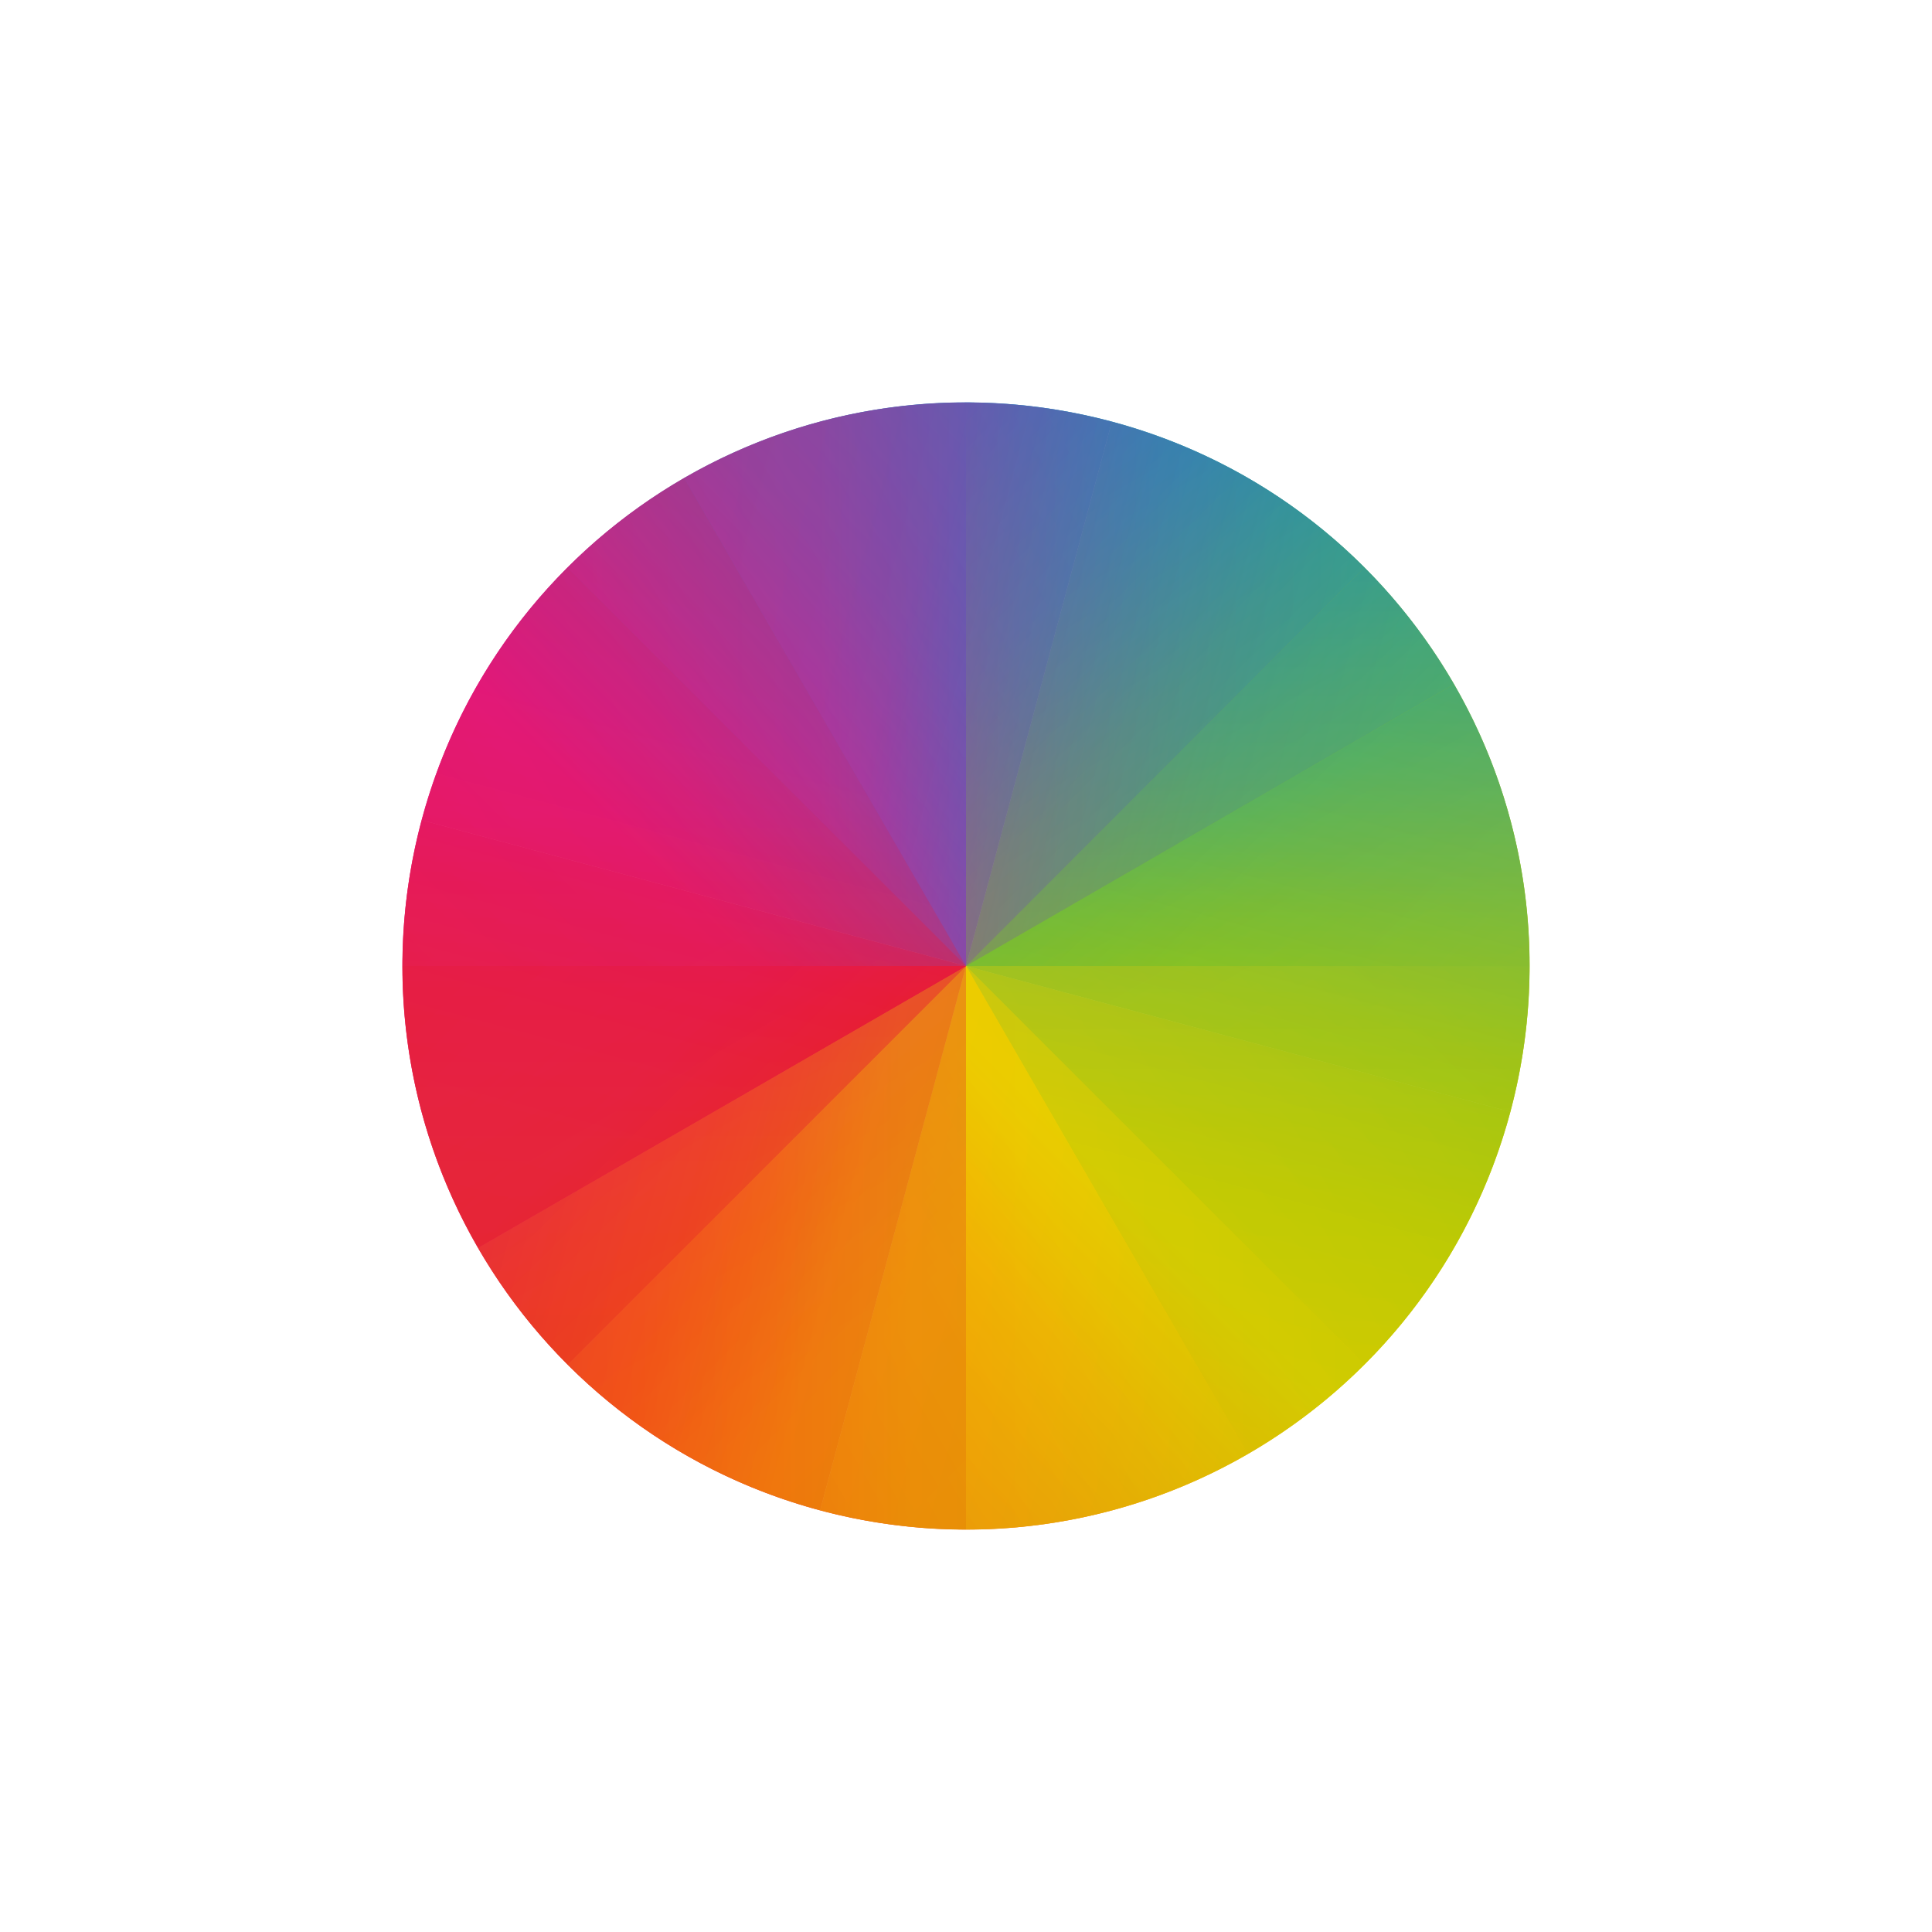
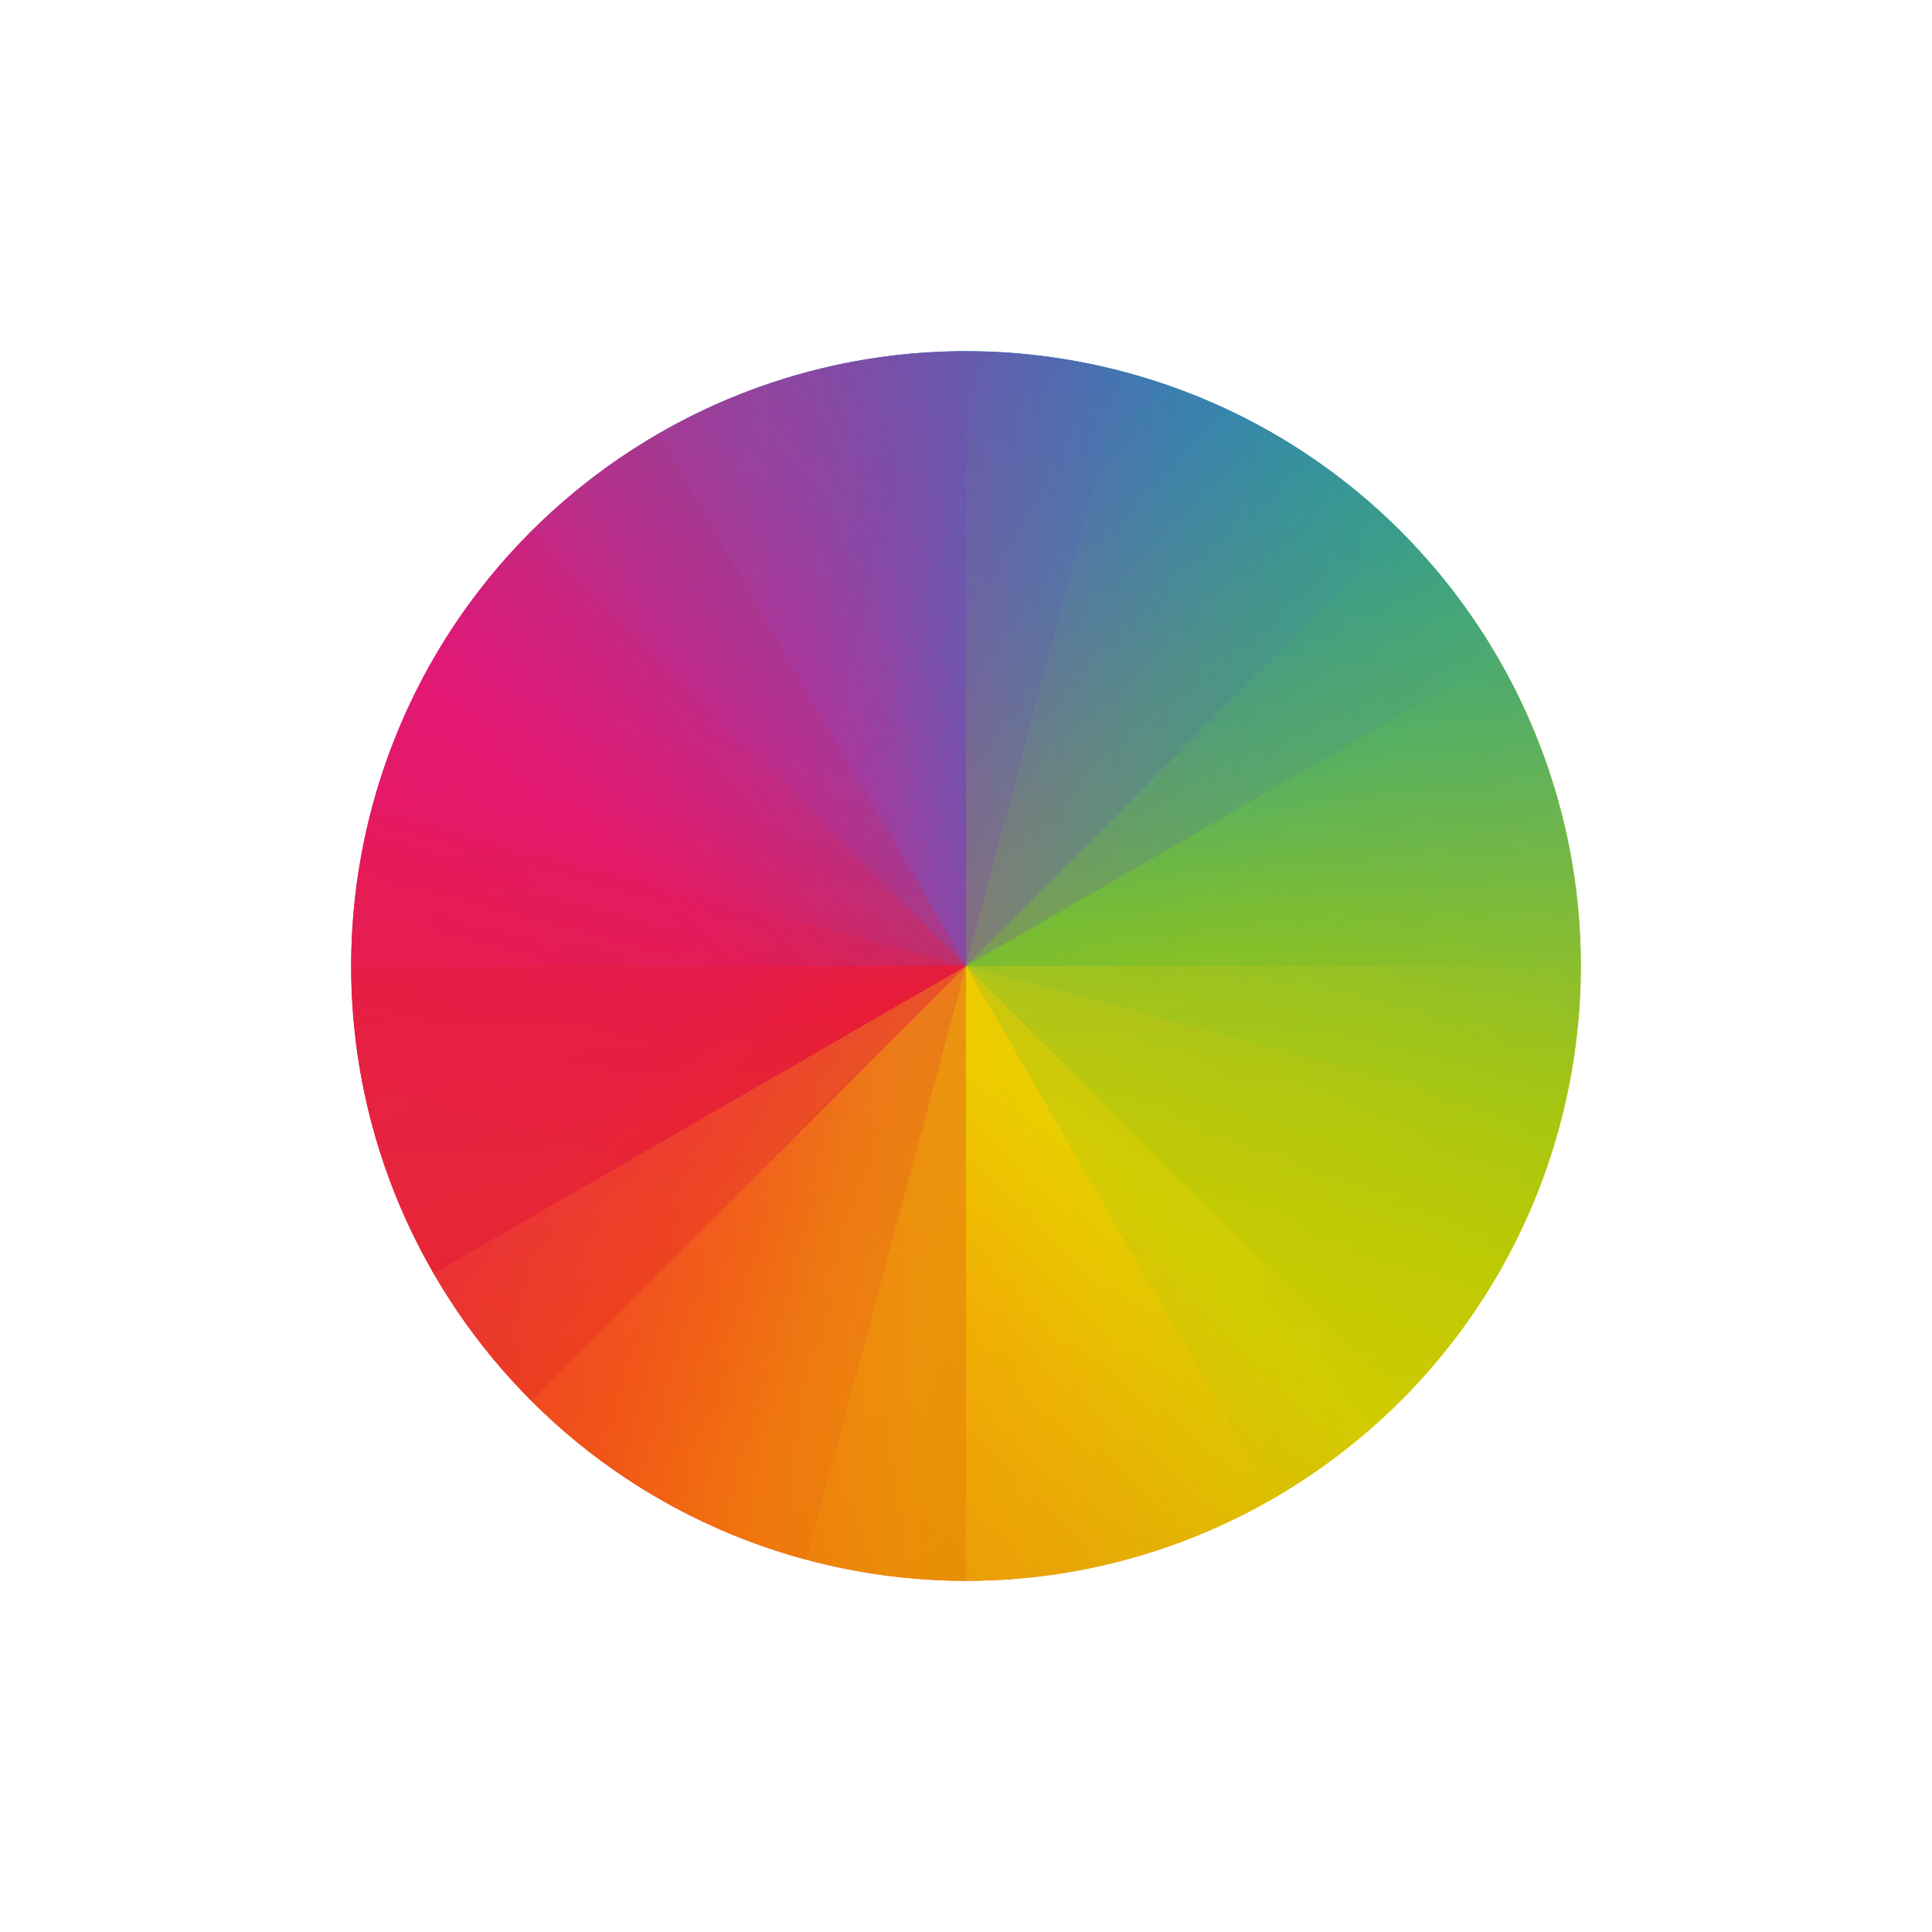
- <svg xmlns="http://www.w3.org/2000/svg" width="24" height="24" version="1.1" viewBox="0 0 24 24">
+ <svg xmlns="http://www.w3.org/2000/svg" width="22" height="22" version="1.1" viewBox="0 0 22 22">
  <defs>
    <linearGradient id="linearGradient4202" x1="1" x2="8" y1="8" y2="1" gradientUnits="userSpaceOnUse">
      <stop offset="0" stop-color="#e81877" />
      <stop offset=".313" stop-color="#dd1d8c" />
      <stop offset=".563" stop-color="#6d57b1" />
      <stop offset=".75" stop-color="#2a78c1" />
      <stop offset="1" stop-color="#018dcb" />
    </linearGradient>
    <linearGradient id="linearGradient4204" x1="1" x2="8" y1="8" y2="15" gradientUnits="userSpaceOnUse">
      <stop offset="0" stop-color="#e51561" />
      <stop offset=".313" stop-color="#e4156c" />
      <stop offset=".563" stop-color="#e71e2c" />
      <stop offset=".75" stop-color="#e8301e" />
      <stop offset="1" stop-color="#e6320e" />
    </linearGradient>
    <linearGradient id="linearGradient4206" x1="15" x2="8" y1="8" y2="1" gradientUnits="userSpaceOnUse">
      <stop offset="0" stop-color="#bec900" />
      <stop offset=".313" stop-color="#9ec80a" />
      <stop offset=".563" stop-color="#71b93d" />
      <stop offset=".75" stop-color="#35a48f" />
      <stop offset="1" stop-color="#018fca" />
    </linearGradient>
    <linearGradient id="linearGradient4208" x1="15" x2="8" y1="8" y2="15" gradientUnits="userSpaceOnUse">
      <stop offset="0" stop-color="#c1cc00" />
      <stop offset=".313" stop-color="#dfcd00" />
      <stop offset=".563" stop-color="#f0cc00" />
      <stop offset=".75" stop-color="#fd8c08" />
      <stop offset="1" stop-color="#f25c13" />
    </linearGradient>
  </defs>
-   <g transform="translate(4,4)">
+   <g transform="translate(3,3)">
    <g transform="rotate(15,8,8)">
      <path style="fill:url(#linearGradient4206)" d="M 8,1 V 8 H 15 A 7,7 0 0 0 8,1 Z" />
      <path style="fill:url(#linearGradient4202)" d="M 8,1 A 7,7 0 0 0 1,8 H 8 Z" />
      <path style="fill:url(#linearGradient4208)" d="M 8,8 V 15 A 7,7 0 0 0 15,8 Z" />
      <path style="fill:url(#linearGradient4204)" d="M 1,8 A 7,7 0 0 0 8,15 V 8 Z" />
    </g>
    <g style="opacity:0.7">
      <path style="fill:url(#linearGradient4206)" d="M 8,1 V 8 H 15 A 7,7 0 0 0 8,1 Z" />
      <path style="fill:url(#linearGradient4202)" d="M 8,1 A 7,7 0 0 0 1,8 H 8 Z" />
      <path style="fill:url(#linearGradient4208)" d="M 8,8 V 15 A 7,7 0 0 0 15,8 Z" />
      <path style="fill:url(#linearGradient4204)" d="M 1,8 A 7,7 0 0 0 8,15 V 8 Z" />
    </g>
    <g style="opacity:0.35" transform="rotate(45,8,8)">
      <path style="fill:url(#linearGradient4206)" d="M 8,1 V 8 H 15 A 7,7 0 0 0 8,1 Z" />
      <path style="fill:url(#linearGradient4202)" d="M 8,1 A 7,7 0 0 0 1,8 H 8 Z" />
      <path style="fill:url(#linearGradient4208)" d="M 8,8 V 15 A 7,7 0 0 0 15,8 Z" />
      <path style="fill:url(#linearGradient4204)" d="M 1,8 A 7,7 0 0 0 8,15 V 8 Z" />
    </g>
    <g style="opacity:0.3" transform="rotate(60,8,8)">
      <path style="fill:url(#linearGradient4206)" d="M 8,1 V 8 H 15 A 7,7 0 0 0 8,1 Z" />
      <path style="fill:url(#linearGradient4202)" d="M 8,1 A 7,7 0 0 0 1,8 H 8 Z" />
      <path style="fill:url(#linearGradient4208)" d="M 8,8 V 15 A 7,7 0 0 0 15,8 Z" />
      <path style="fill:url(#linearGradient4204)" d="M 1,8 A 7,7 0 0 0 8,15 V 8 Z" />
    </g>
  </g>
</svg>
